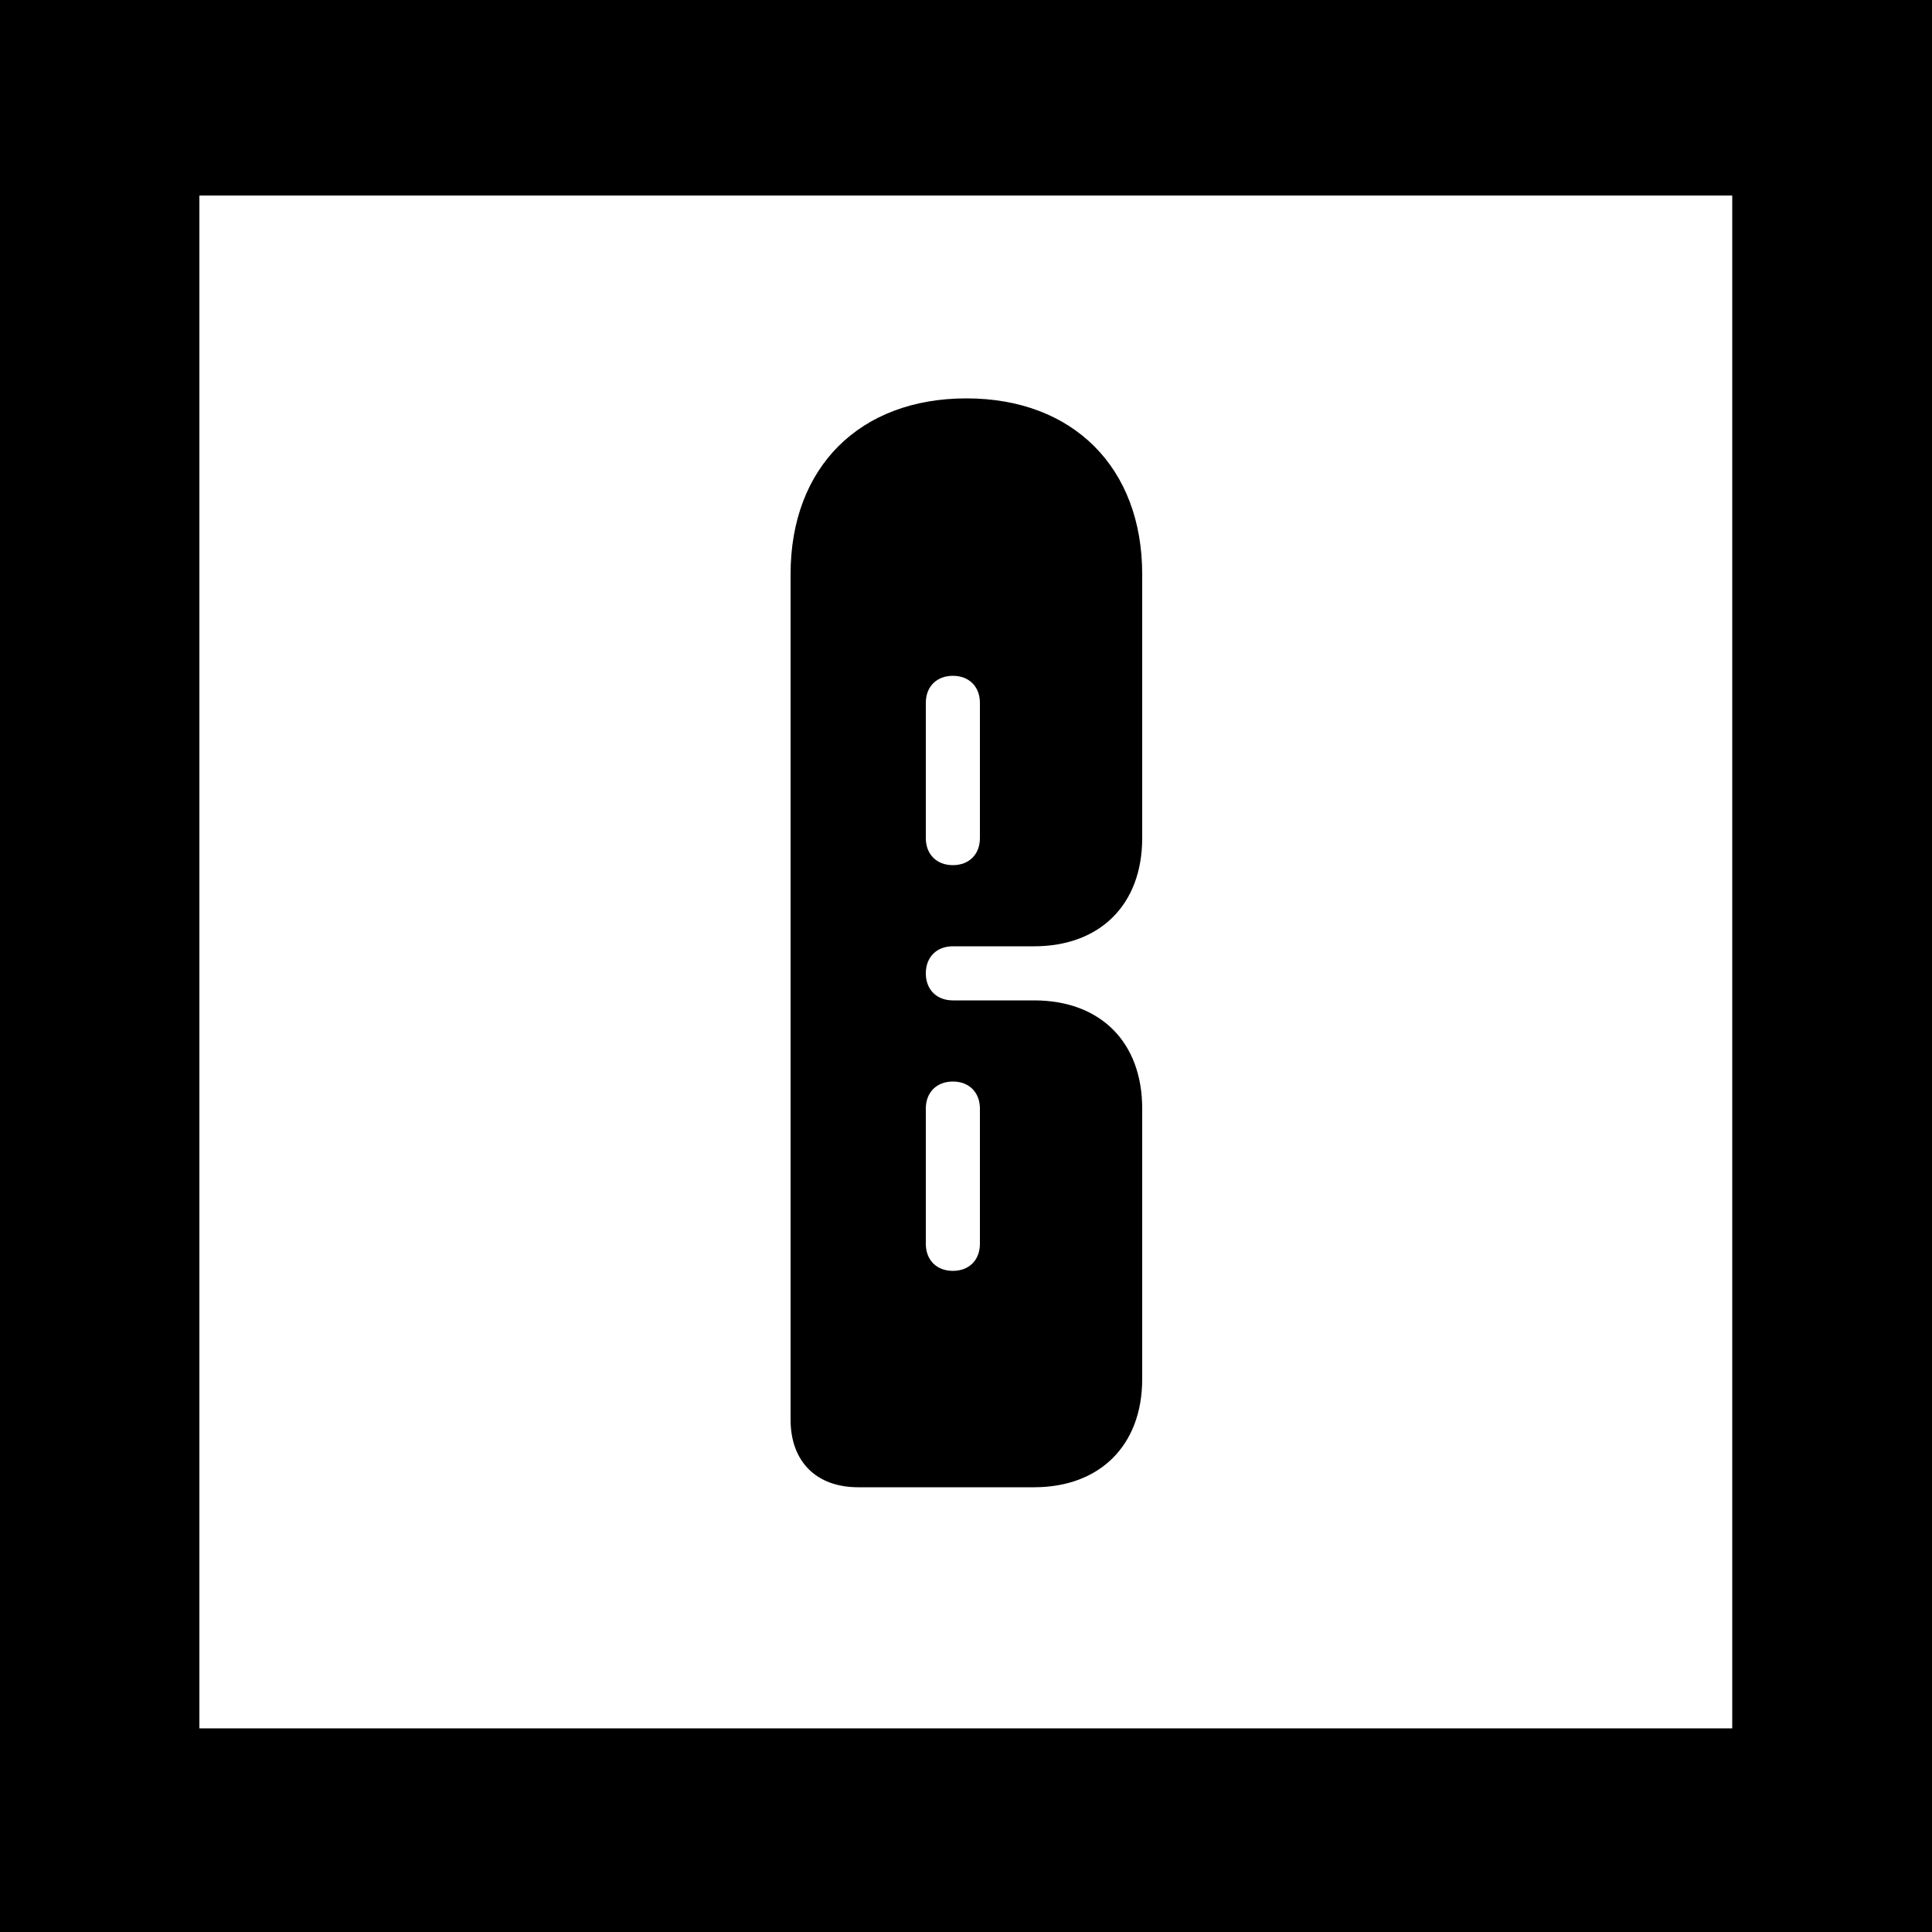
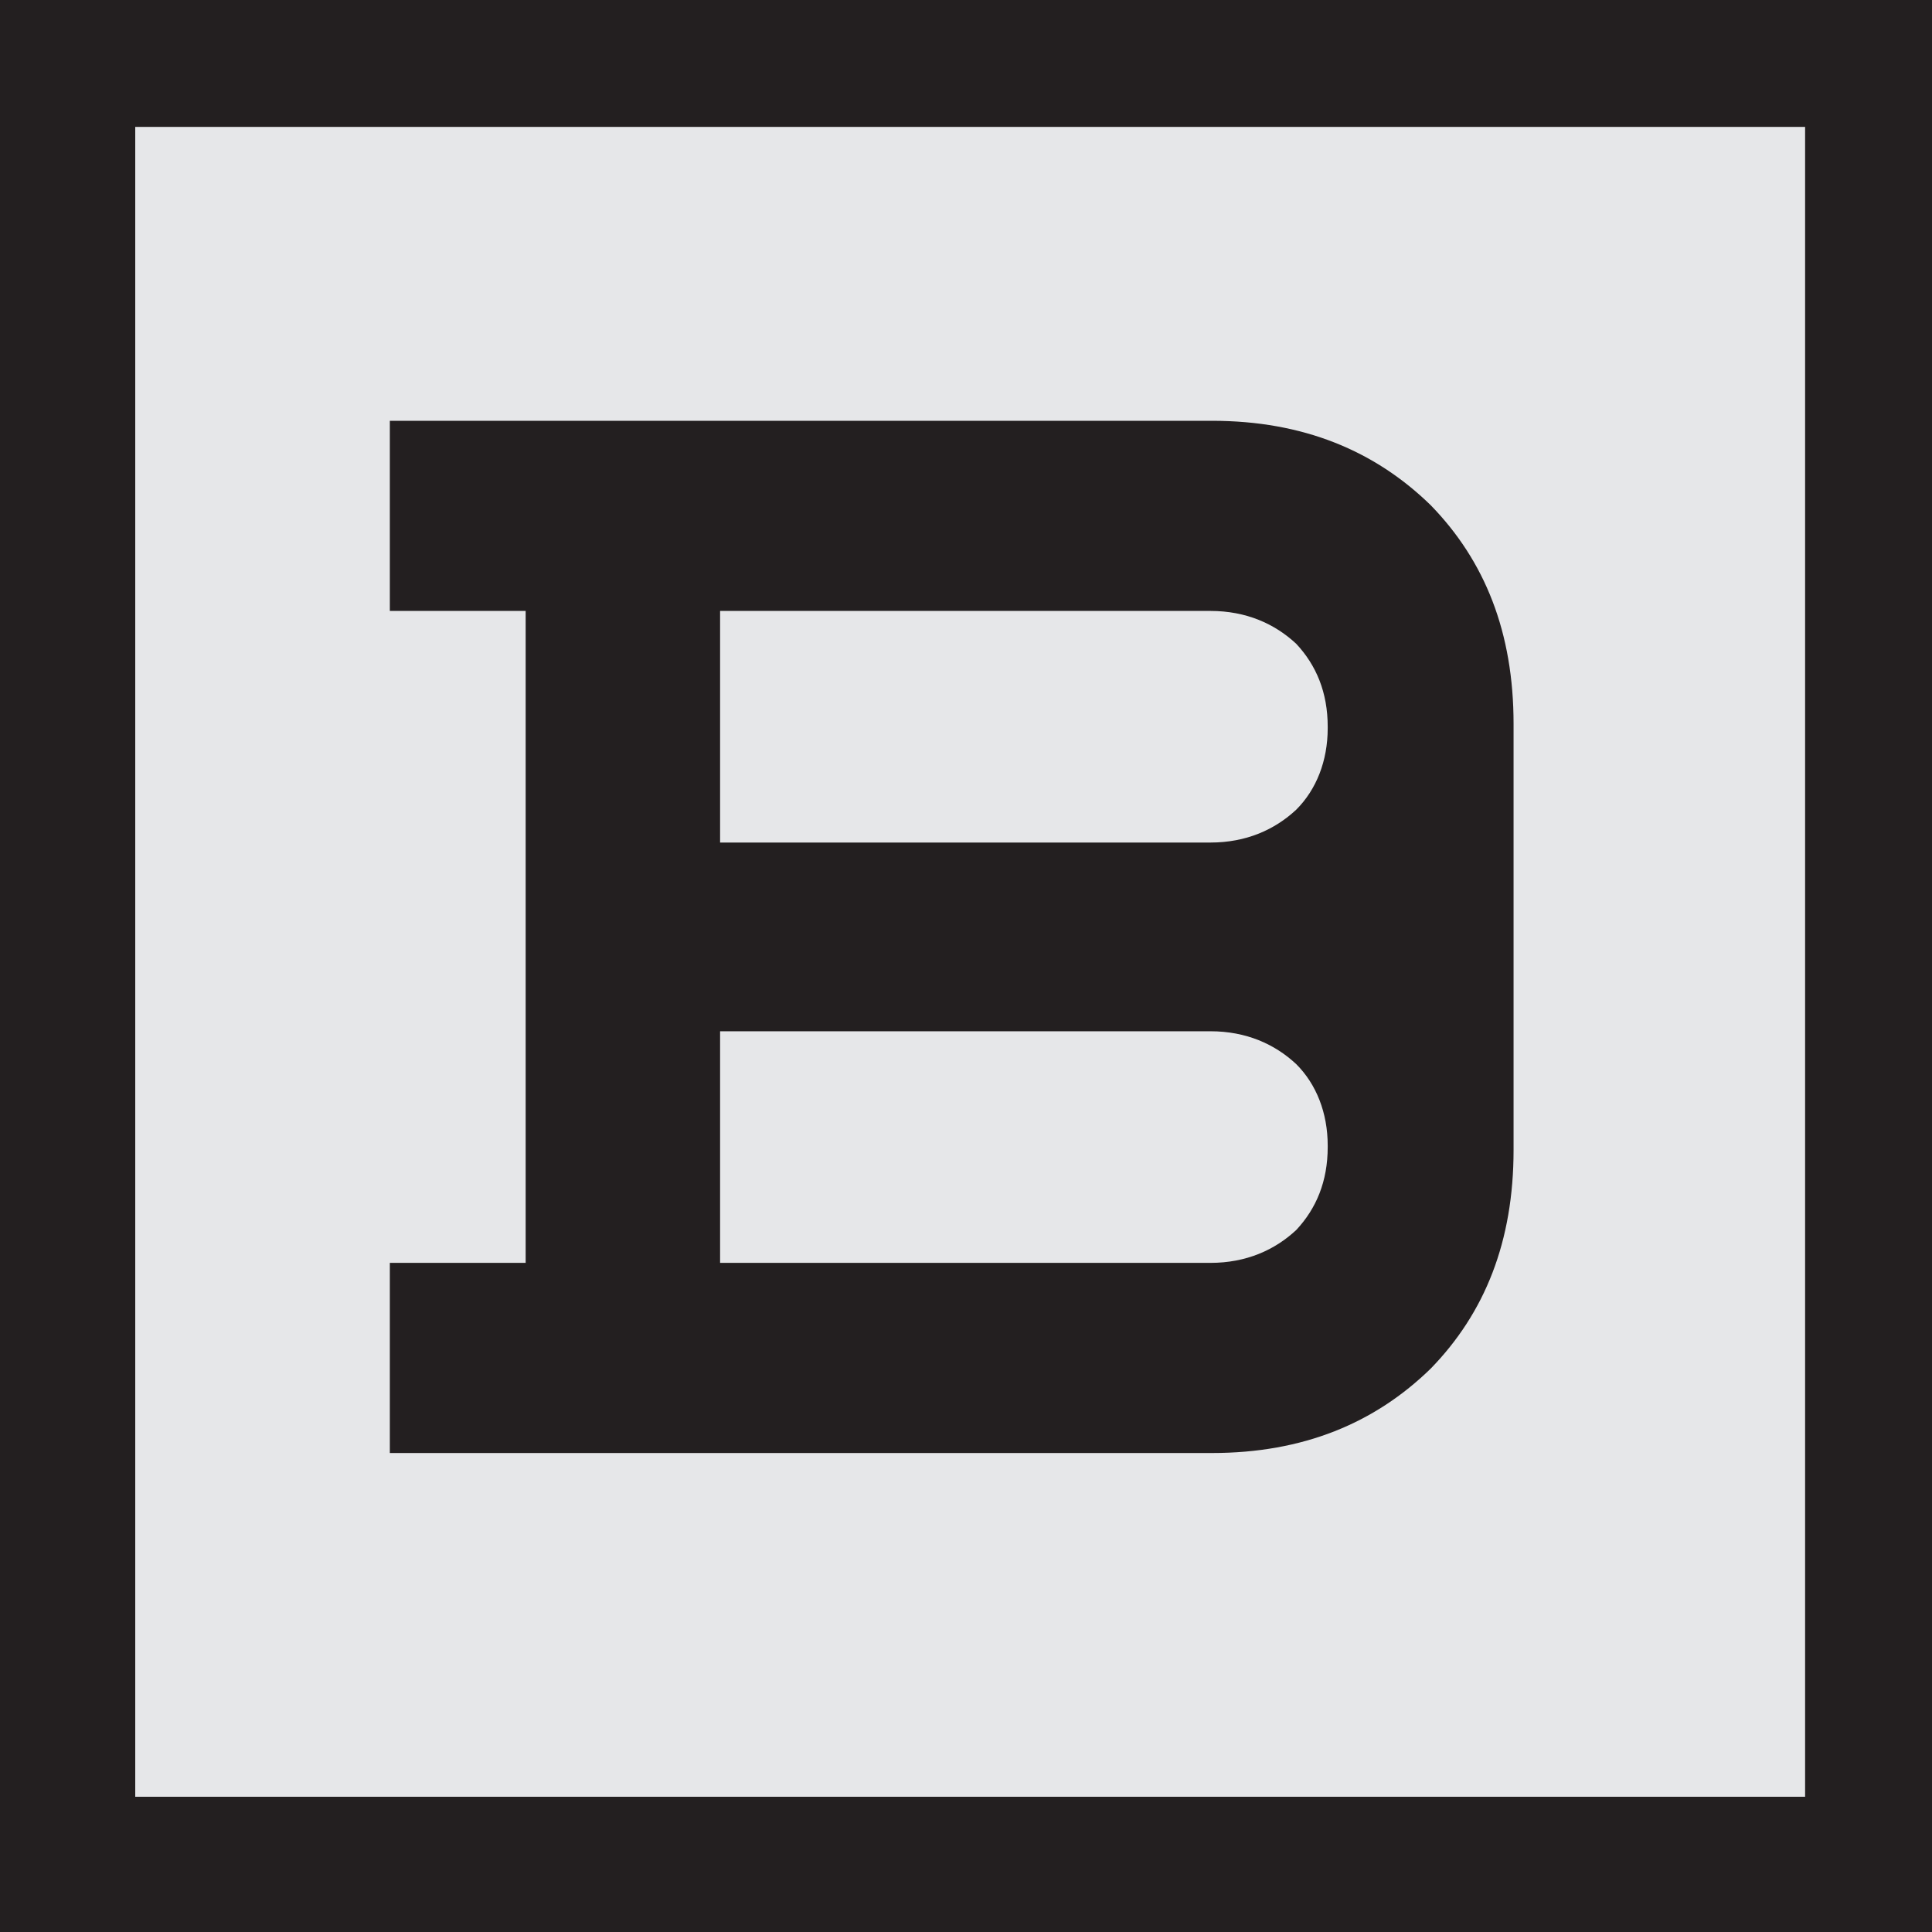
- <svg xmlns="http://www.w3.org/2000/svg" viewBox="0 0 500 500" style="enable-background:new 0 0 500 500" xml:space="preserve">
-   <path style="fill:#edc4dd" d="M0 2.8h500v496.5H0z" />
-   <path d="M-34.3-31.3h568.7v564.7H-34.3z" />
-   <path style="fill:#fff" d="M51.6 50.6h396.7v396.7H51.6z" />
-   <path style="fill:none" d="M1.1 83.9h498v303H1.1z" />
-   <path d="M246.6 244.9c-4.2 0-7 2.8-7 7s2.8 7 7 7h21c17.2 0 28 10.8 28 28v70c0 17.1-10.9 28-28 28h-45.5c-10.9 0-17.5-6.7-17.5-17.5V148.6c0-27.7 17.9-45.5 45.5-45.5s45.5 17.9 45.5 45.5v68.3c0 17.2-10.9 28-28 28h-21zm-7-28c0 4.2 2.8 7 7 7s7-2.8 7-7v-35c0-4.2-2.8-7-7-7s-7 2.8-7 7v35zm14 70c0-4.2-2.8-7-7-7s-7 2.8-7 7v35c0 4.2 2.8 7 7 7s7-2.8 7-7v-35z" style="enable-background:new" />
+ <svg xmlns="http://www.w3.org/2000/svg" id="Layer_1" viewBox="0 0 500 500">
+   <defs>
+     <style>
+       .cls-1 {
+         fill: #e6e7e9;
+         stroke-width: 70px;
+       }
+ 
+       .cls-1, .cls-2 {
+         stroke: #231f20;
+         stroke-miterlimit: 10;
+       }
+ 
+       .cls-3 {
+         fill: #231f20;
+       }
+ 
+       .cls-2 {
+         fill: none;
+         stroke-width: 40px;
+       }
+     </style>
+   </defs>
+   <rect class="cls-1" y="-2.16" width="502.16" height="502.16" />
+   <path class="cls-3" d="M100.89,326.83h35.15v-168.72h-35.15v-49.21h212.75c23.68,0,42.18,7.77,56.61,21.83,14.06,14.43,21.46,32.93,21.46,56.61v110.26c0,23.68-7.4,42.18-21.46,56.61-14.43,14.06-32.93,21.83-56.61,21.83H100.89v-49.21ZM313.27,218.05c9.25,0,16.65-3.33,22.2-8.51,5.18-5.18,8.14-12.58,8.14-21.09v-.37c0-8.88-2.96-15.91-8.14-21.46-5.55-5.18-12.95-8.51-22.2-8.51h-126.91v59.94h126.91ZM313.27,326.83c9.25,0,16.65-3.33,22.2-8.51,5.18-5.55,8.14-12.58,8.14-21.46v-.37c0-8.51-2.96-15.91-8.14-21.09-5.55-5.18-12.95-8.51-22.2-8.51h-126.91v59.94h126.91Z" />
+   <rect class="cls-2" x="2" y="-2.16" width="502.16" height="502.16" />
</svg>
